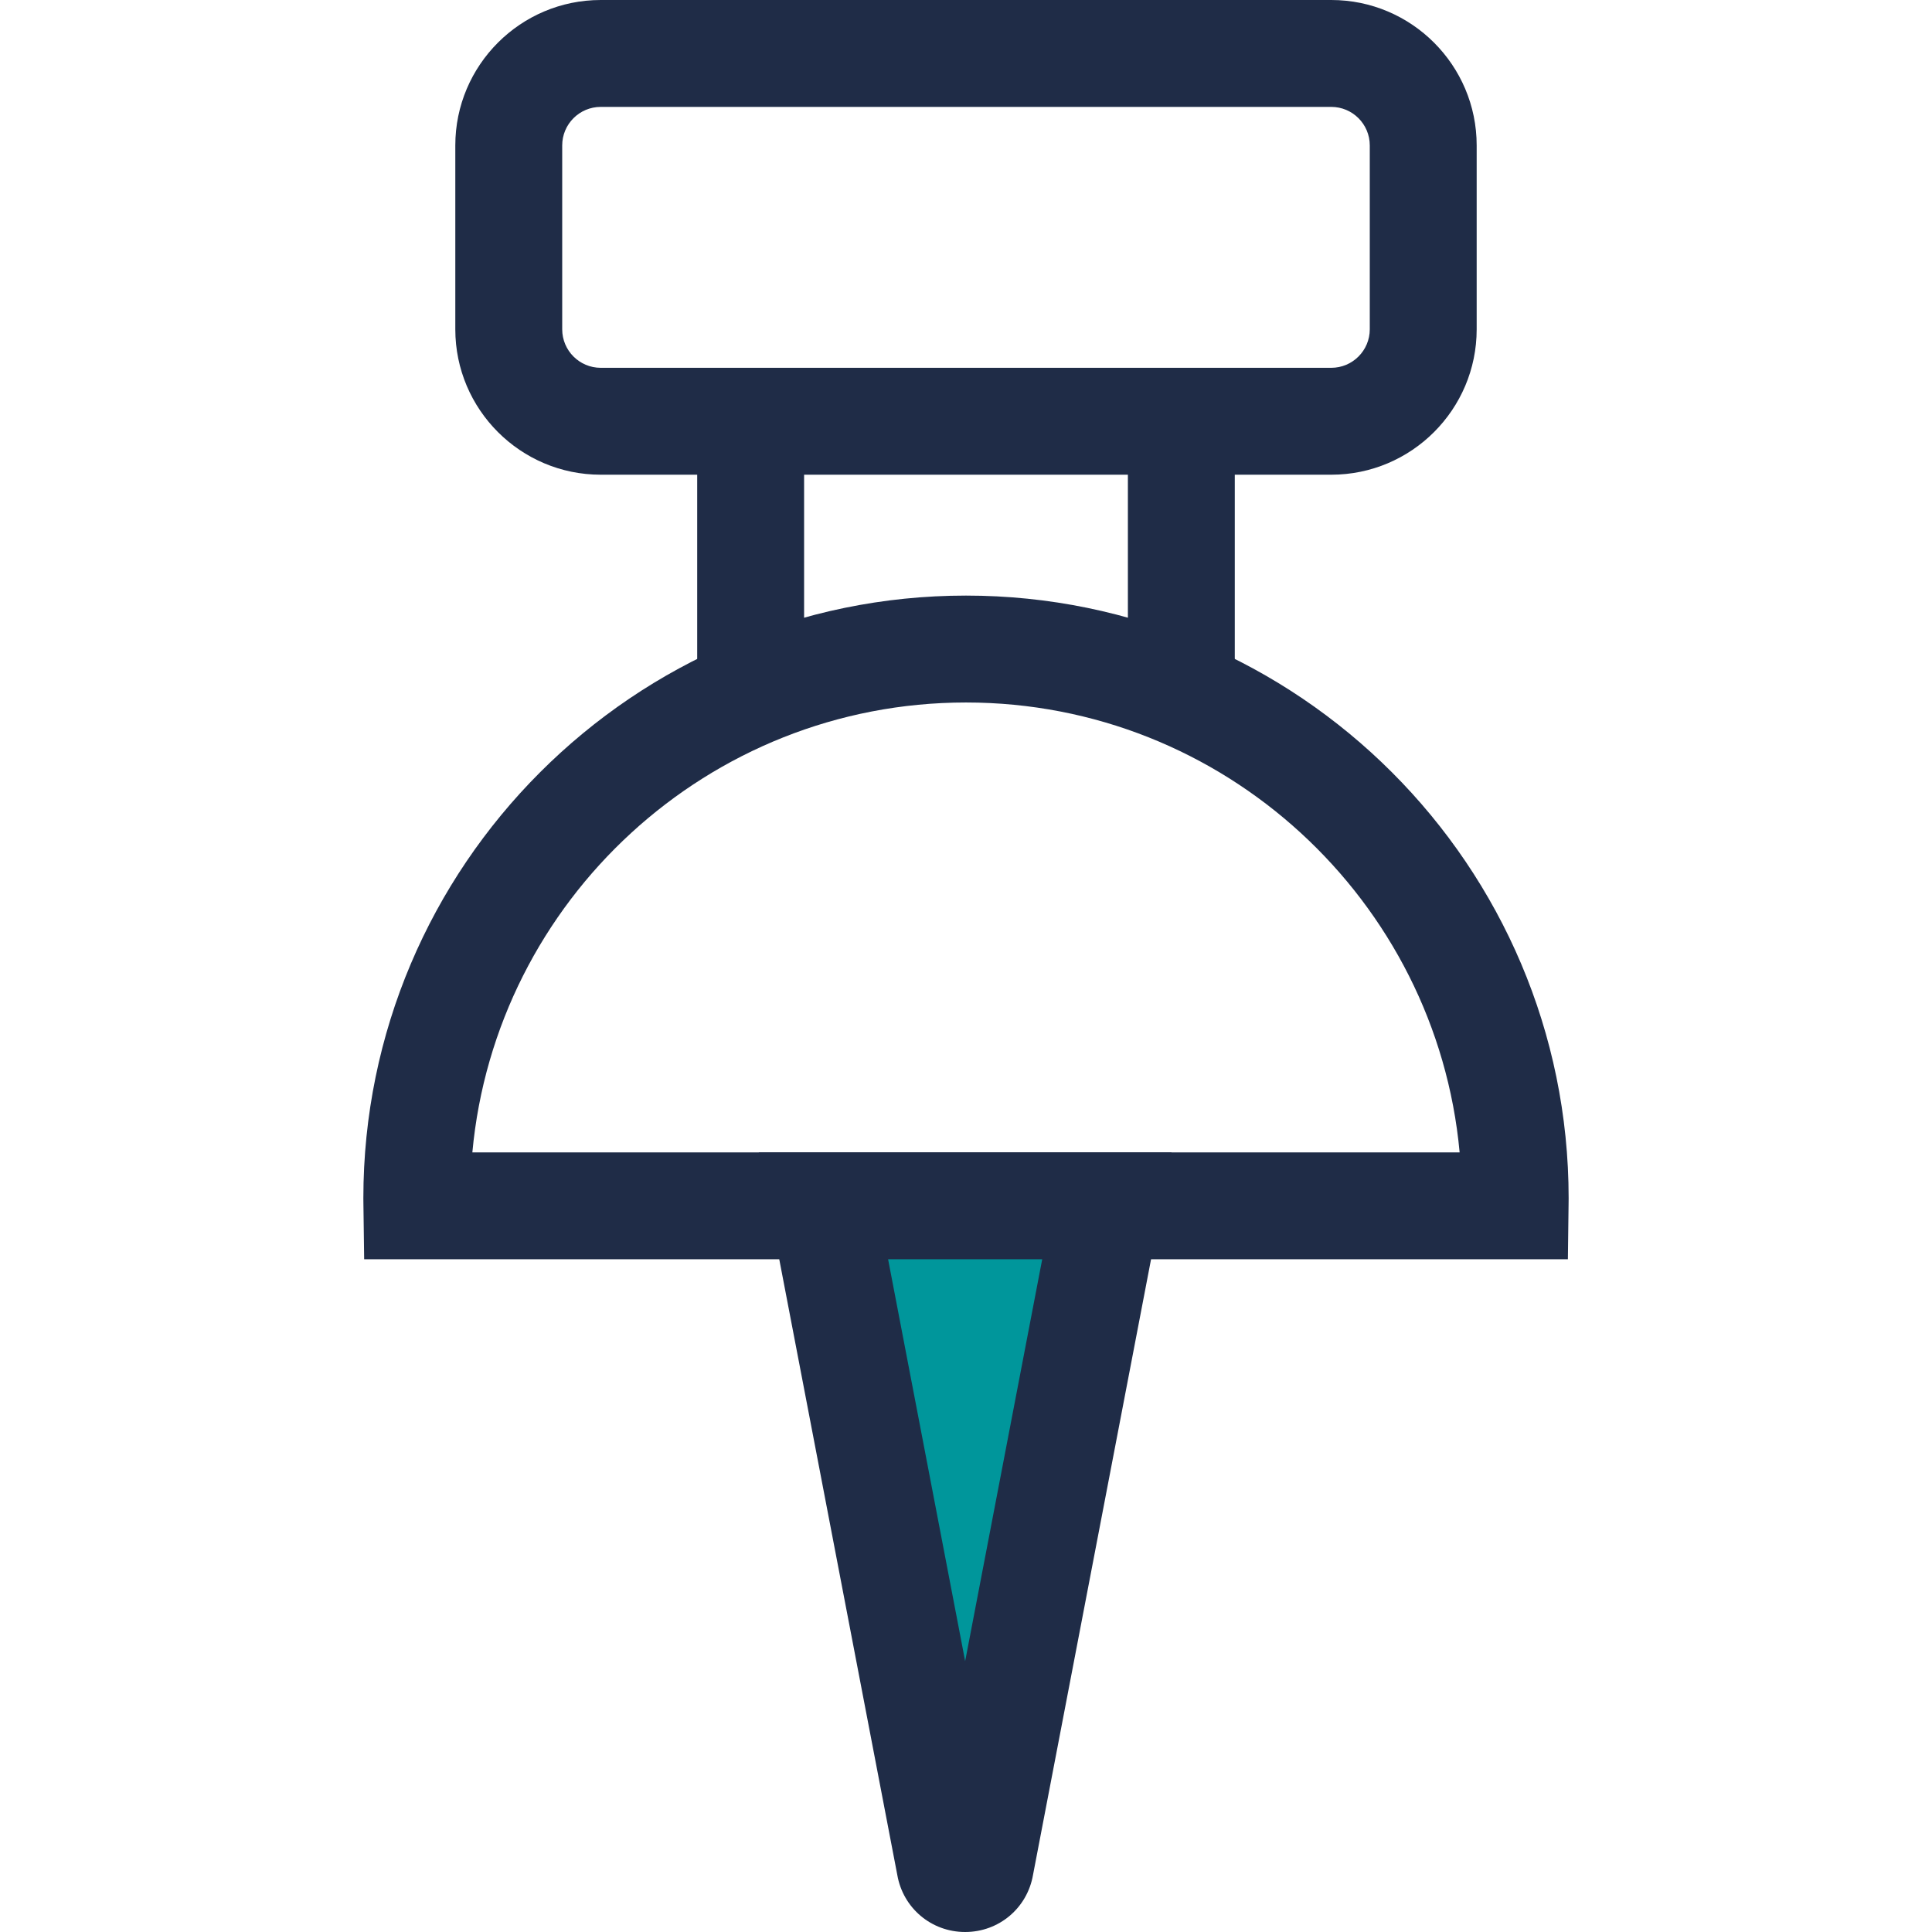
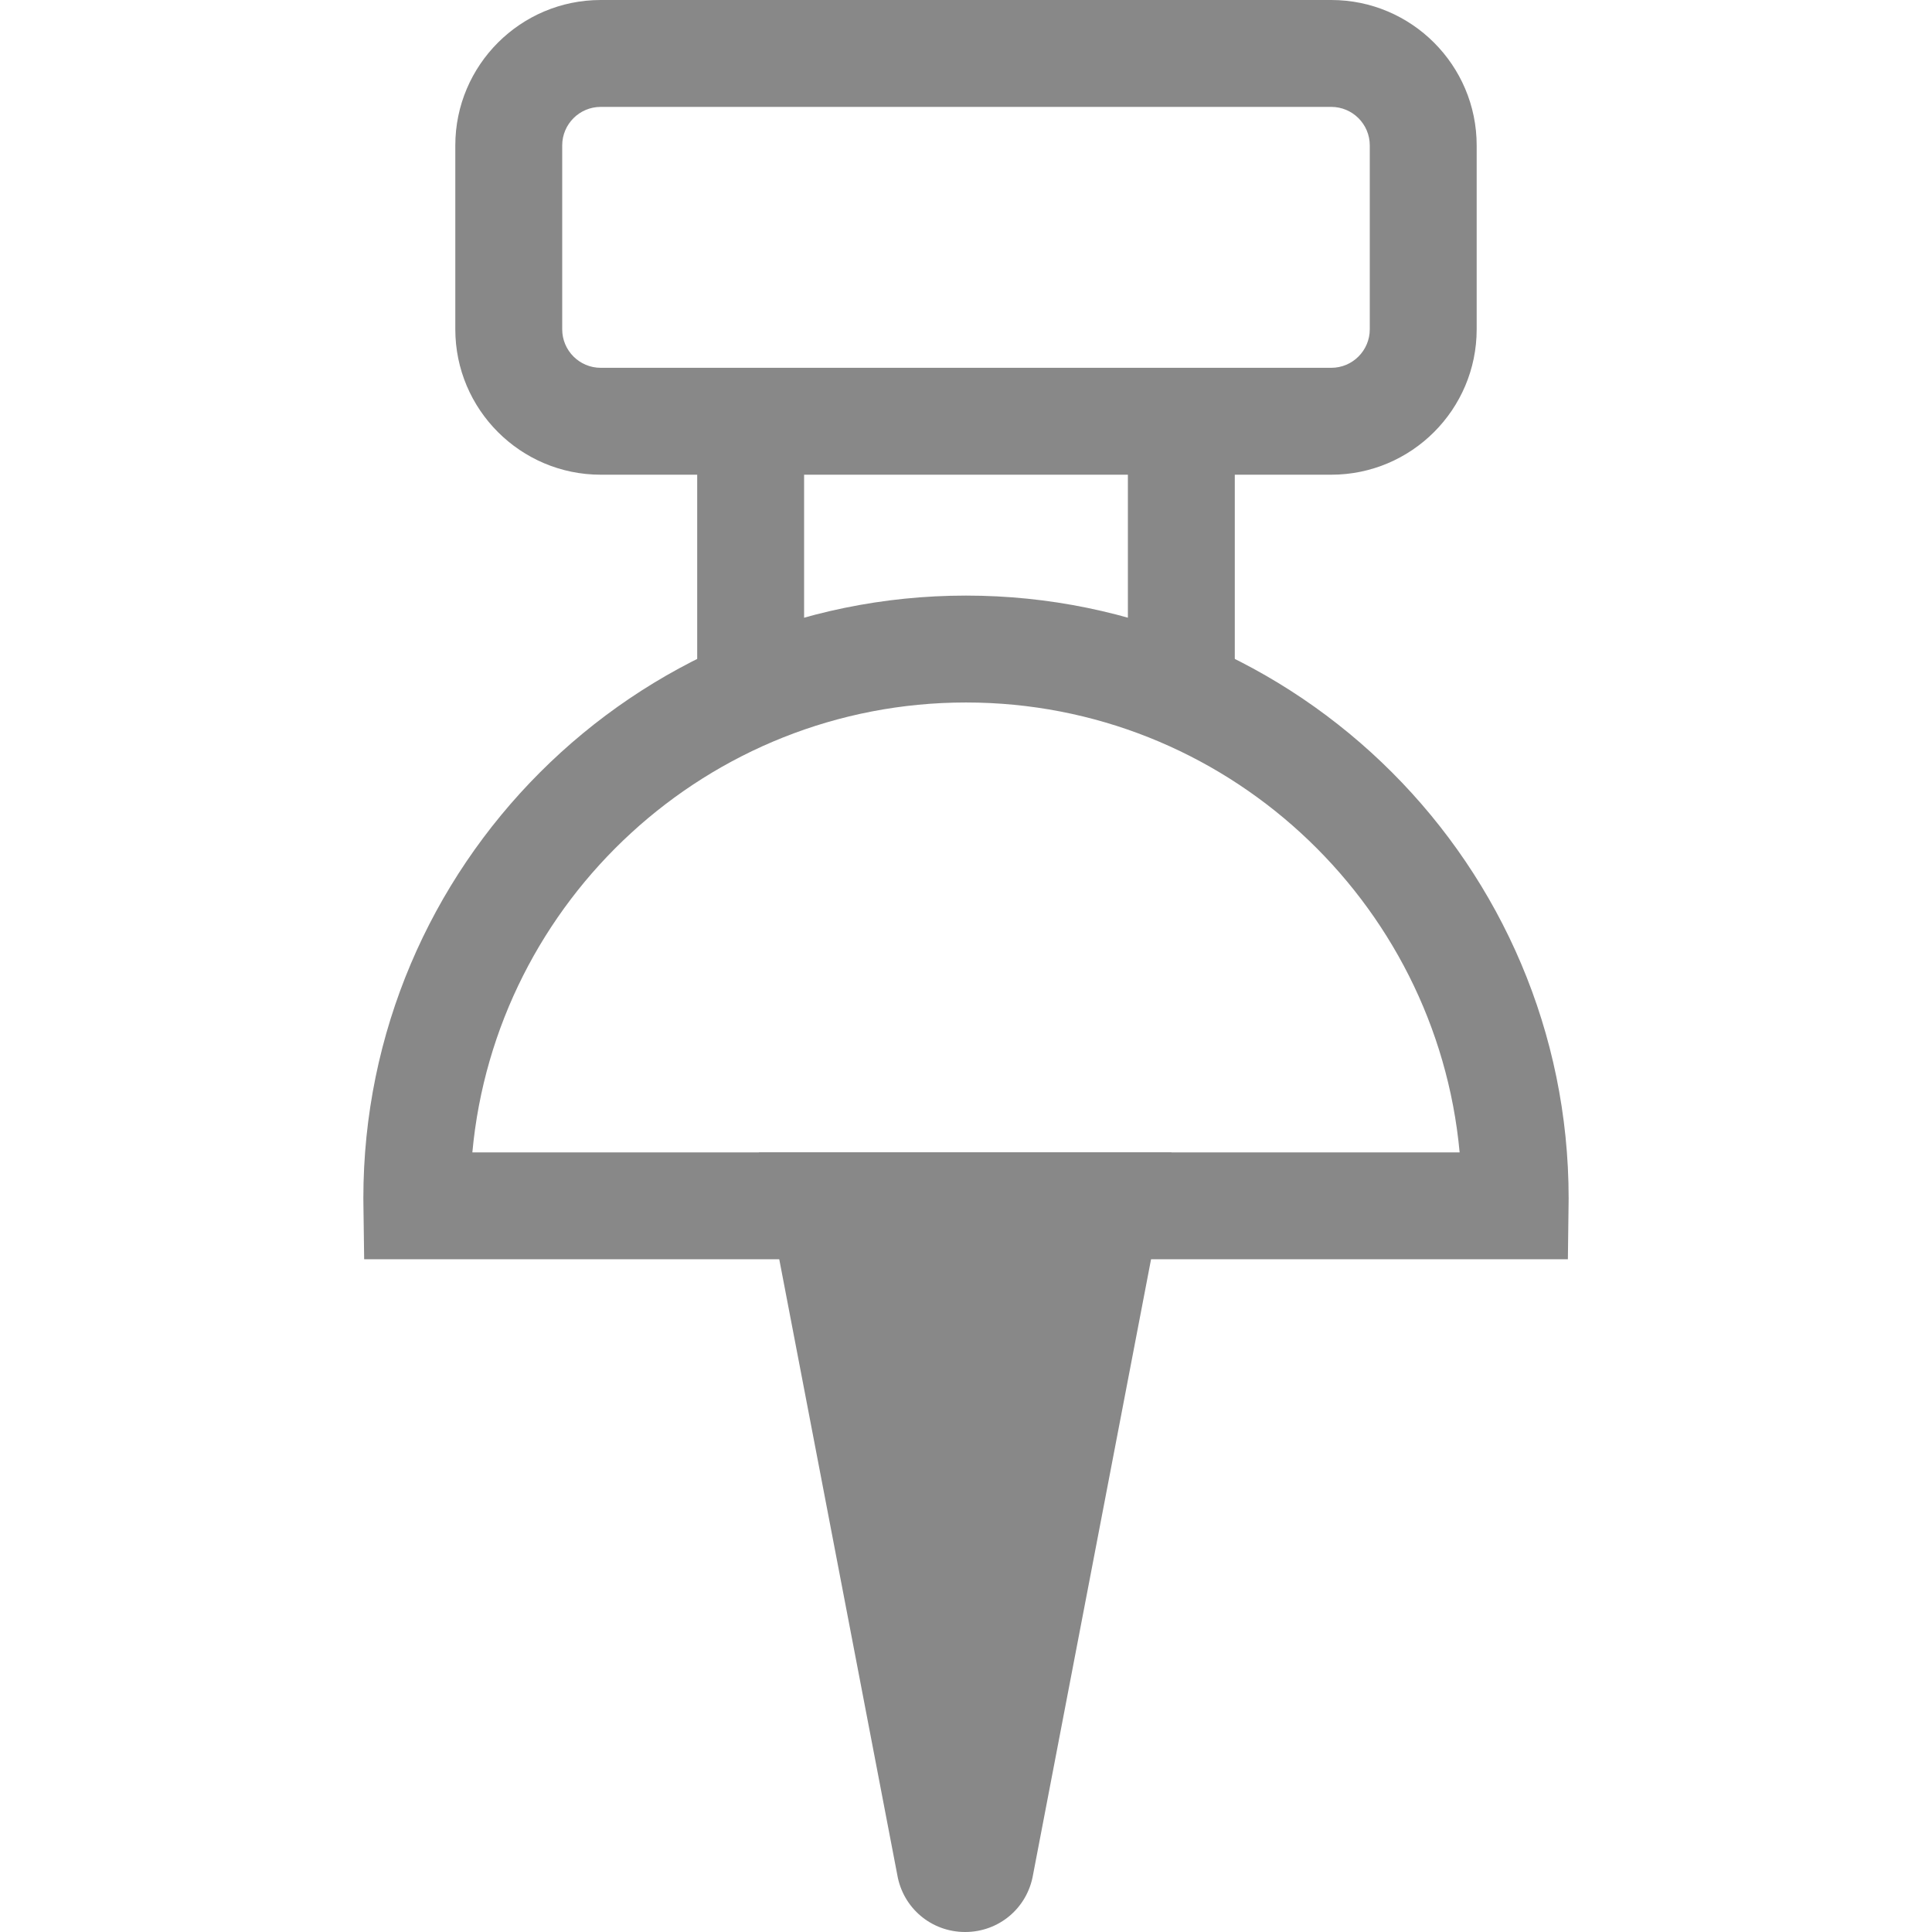
<svg xmlns="http://www.w3.org/2000/svg" version="1.1" id="Layer_1" viewBox="0 0 361.465 361.465" xml:space="preserve">
  <g id="XMLID_2136_">
    <g id="XMLID_2137_">
-       <path id="XMLID_2138_" style="fill:#1F2C47;" d="M293.341,235.602H68.133l-0.139-10.276c-0.006-0.381-0.012-0.762-0.012-1.145    c0-62.171,50.58-112.75,112.75-112.75c62.171,0,112.75,50.579,112.75,112.75c0,0.373-0.006,0.744-0.012,1.115L293.341,235.602z     M88.375,215.602h184.713c-4.345-47.134-44.107-84.171-92.356-84.171S92.72,168.468,88.375,215.602z" />
+       <path id="XMLID_2138_" style="fill:#888;" d="M293.341,235.602H68.133l-0.139-10.276c-0.006-0.381-0.012-0.762-0.012-1.145    c0-62.171,50.58-112.75,112.75-112.75c62.171,0,112.75,50.579,112.75,112.75c0,0.373-0.006,0.744-0.012,1.115L293.341,235.602z     M88.375,215.602h184.713c-4.345-47.134-44.107-84.171-92.356-84.171S92.72,168.468,88.375,215.602z" fill="#888" />
    </g>
    <g id="XMLID_2141_">
      <g id="XMLID_2142_">
-         <rect id="XMLID_2143_" x="211.021" y="78.815" style="fill:#1F2C47;" width="20" height="53.223" />
+         <rect id="XMLID_2143_" x="211.021" y="78.815" style="fill:#888;" width="20" height="53.223" />
      </g>
      <g id="XMLID_2144_">
-         <rect id="XMLID_2145_" x="130.441" y="78.815" style="fill:#1F2C47;" width="20" height="53.223" />
+         <rect id="XMLID_2145_" x="130.441" y="78.815" style="fill:#888;" width="20" height="53.223" />
      </g>
    </g>
    <g id="XMLID_2146_">
-       <path id="XMLID_2147_" style="fill:#1F2C47;" d="M249.074,88.815H112.389c-15,0-27.204-12.203-27.204-27.203V27.204    C85.186,12.204,97.389,0,112.389,0h136.684c15,0,27.204,12.204,27.204,27.204v34.408    C276.278,76.612,264.073,88.815,249.074,88.815z M112.389,20c-3.972,0-7.204,3.231-7.204,7.204v34.408    c0,3.972,3.231,7.203,7.204,7.203h136.684c3.973,0,7.204-3.231,7.204-7.203V27.204c0-3.973-3.231-7.204-7.204-7.204H112.389z" />
+       <path id="XMLID_2147_" style="fill:#888;" d="M249.074,88.815H112.389c-15,0-27.204-12.203-27.204-27.203V27.204    C85.186,12.204,97.389,0,112.389,0h136.684c15,0,27.204,12.204,27.204,27.204v34.408    C276.278,76.612,264.073,88.815,249.074,88.815z M112.389,20c-3.972,0-7.204,3.231-7.204,7.204v34.408    c0,3.972,3.231,7.203,7.204,7.203h136.684c3.973,0,7.204-3.231,7.204-7.203V27.204c0-3.973-3.231-7.204-7.204-7.204H112.389z" fill="#888" />
    </g>
    <g id="XMLID_2150_">
-       <path id="XMLID_35_" style="fill:#00969B;" d="M207.09,225.601l-23.663,123.416c-0.503,3.263-5.204,3.263-5.707,0l-23.663-123.416    H207.09z" />
-       <path id="XMLID_2151_" style="fill:#1F2C47;" d="M180.574,361.465c-6.323,0-11.625-4.478-12.697-10.683l-25.918-135.181h77.231    l-25.919,135.181C192.197,356.987,186.896,361.465,180.574,361.465z M166.158,235.602l14.417,75.191l14.417-75.191    L166.158,235.602L166.158,235.602z" />
+       <path id="XMLID_35_" style="fill:#888;" d="M207.09,225.601l-23.663,123.416c-0.503,3.263-5.204,3.263-5.707,0l-23.663-123.416    H207.09z" fill="#888" />
+       <path id="XMLID_2151_" style="fill:#888;" d="M180.574,361.465c-6.323,0-11.625-4.478-12.697-10.683l-25.918-135.181h77.231    l-25.919,135.181C192.197,356.987,186.896,361.465,180.574,361.465z M166.158,235.602l14.417,75.191l14.417-75.191    L166.158,235.602L166.158,235.602z" fill="#888" />
    </g>
  </g>
</svg>
